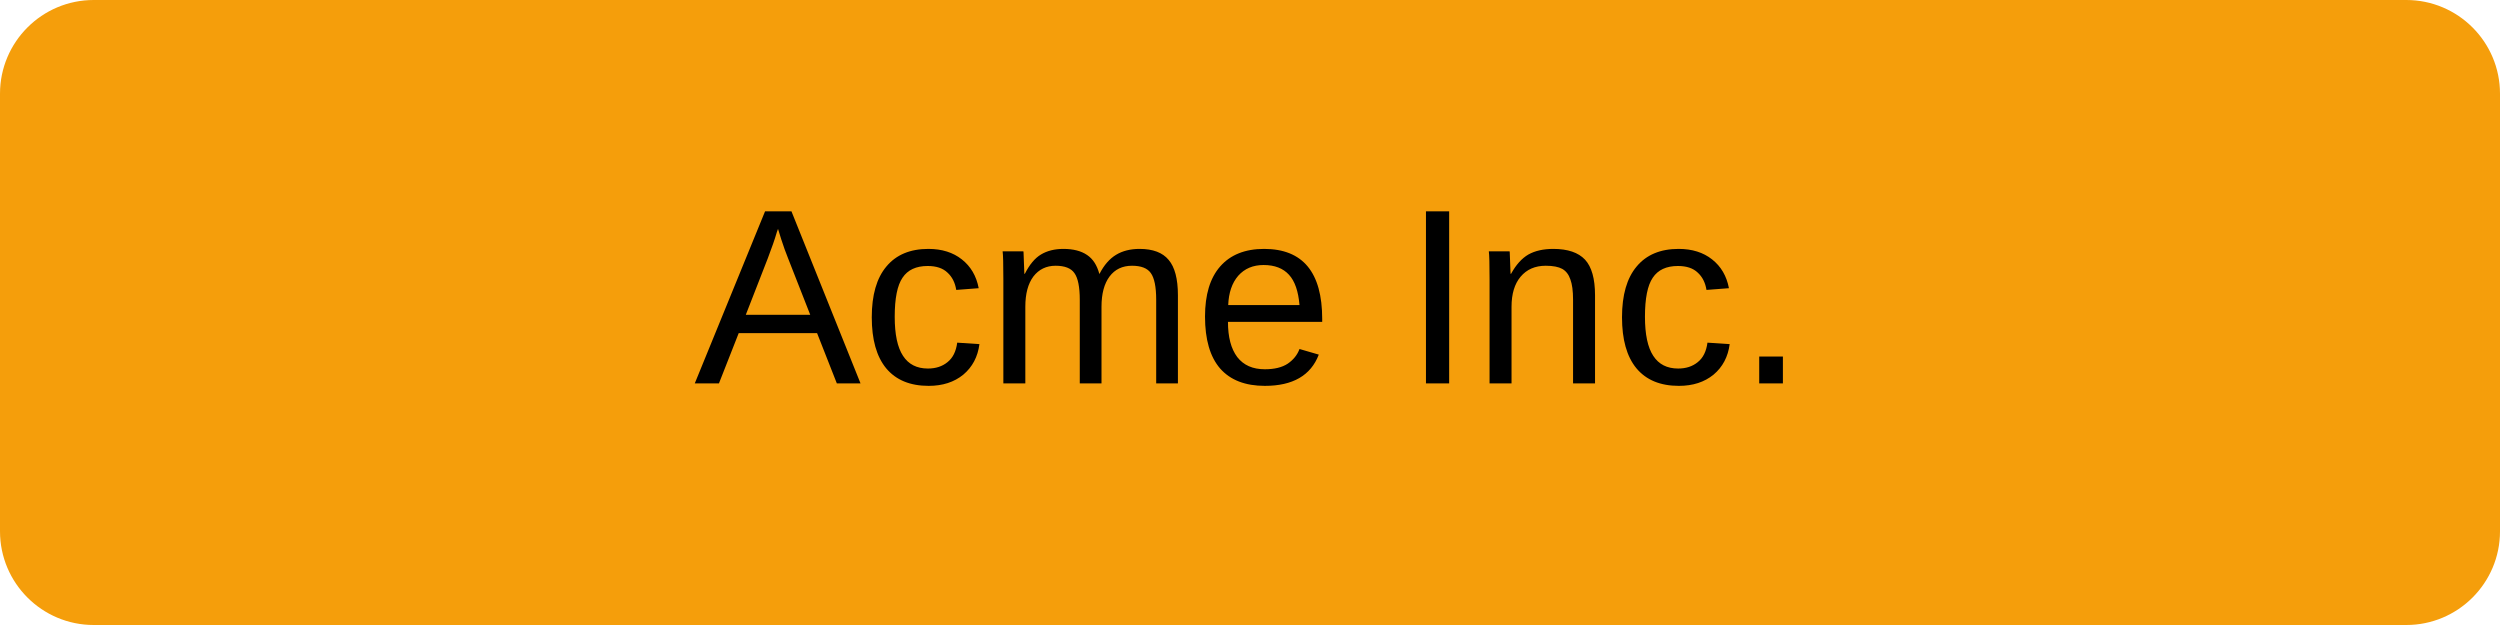
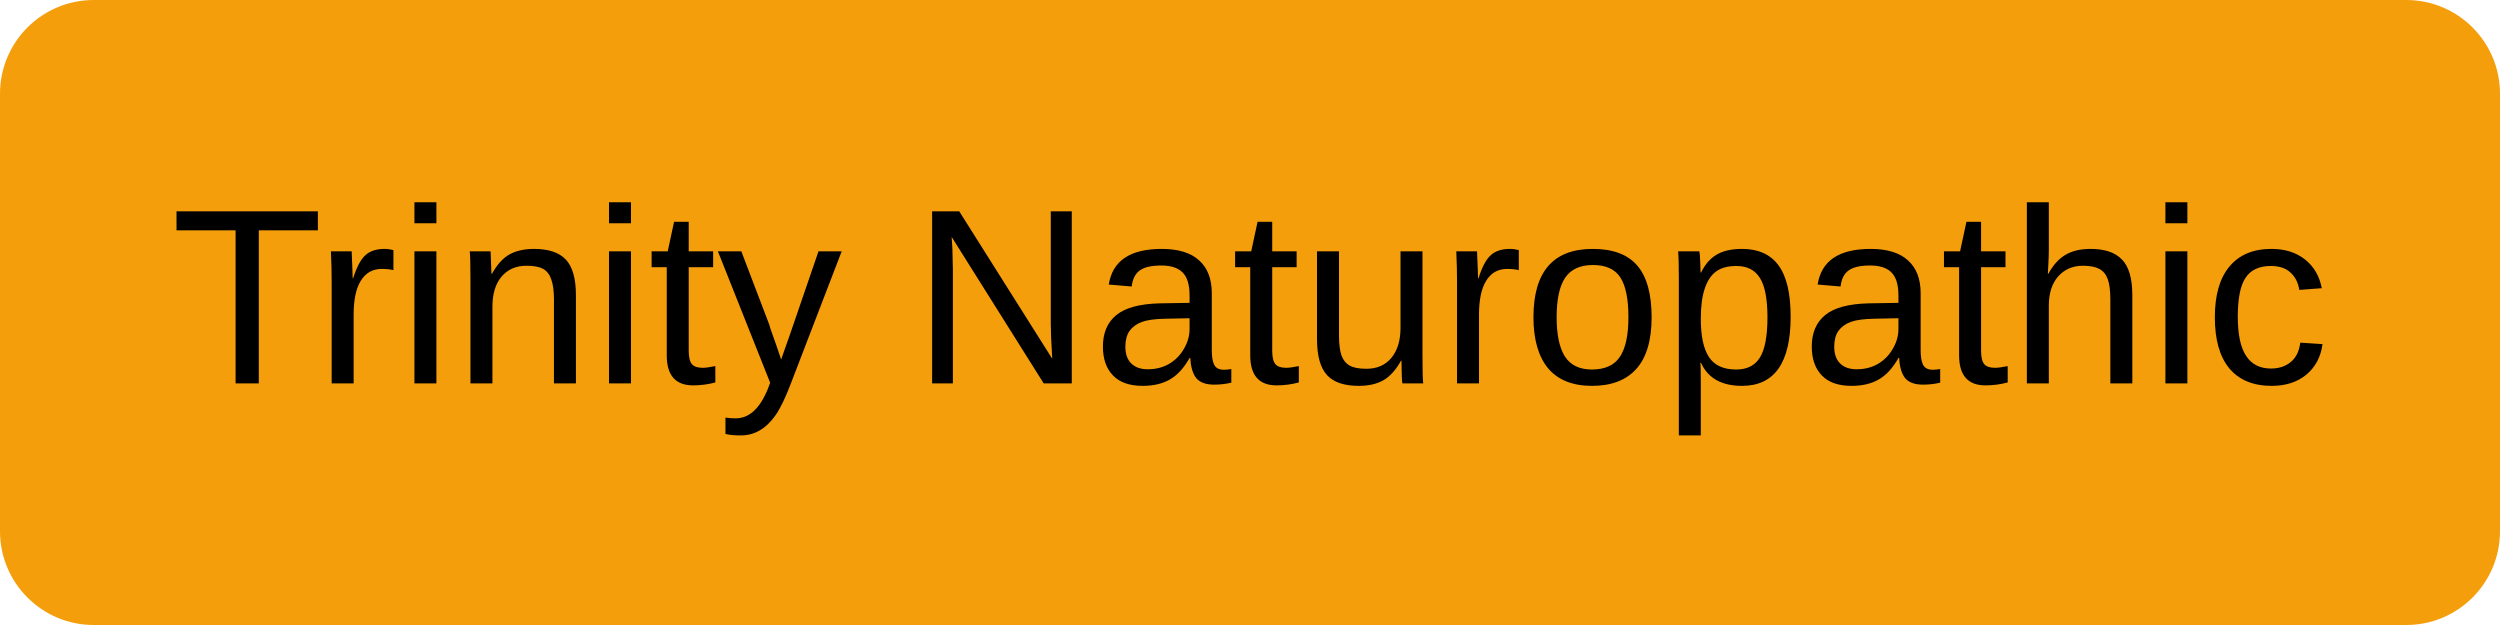
<svg xmlns="http://www.w3.org/2000/svg" width="160" height="40" viewBox="0 0 160 40" fill="none">
  <rect width="160" height="40" rx="6" fill="#f59e0b" />
-   <text x="50%" y="50%" dominant-baseline="middle" text-anchor="middle" fill="black" font-family="Arial, Helvetica, sans-serif" font-size="16">Acme Inc.</text>
+   <text x="50%" y="50%" dominant-baseline="middle" text-anchor="middle" fill="black" font-family="Arial, Helvetica, sans-serif" font-size="16">Trinity Naturopathic</text>
</svg>
